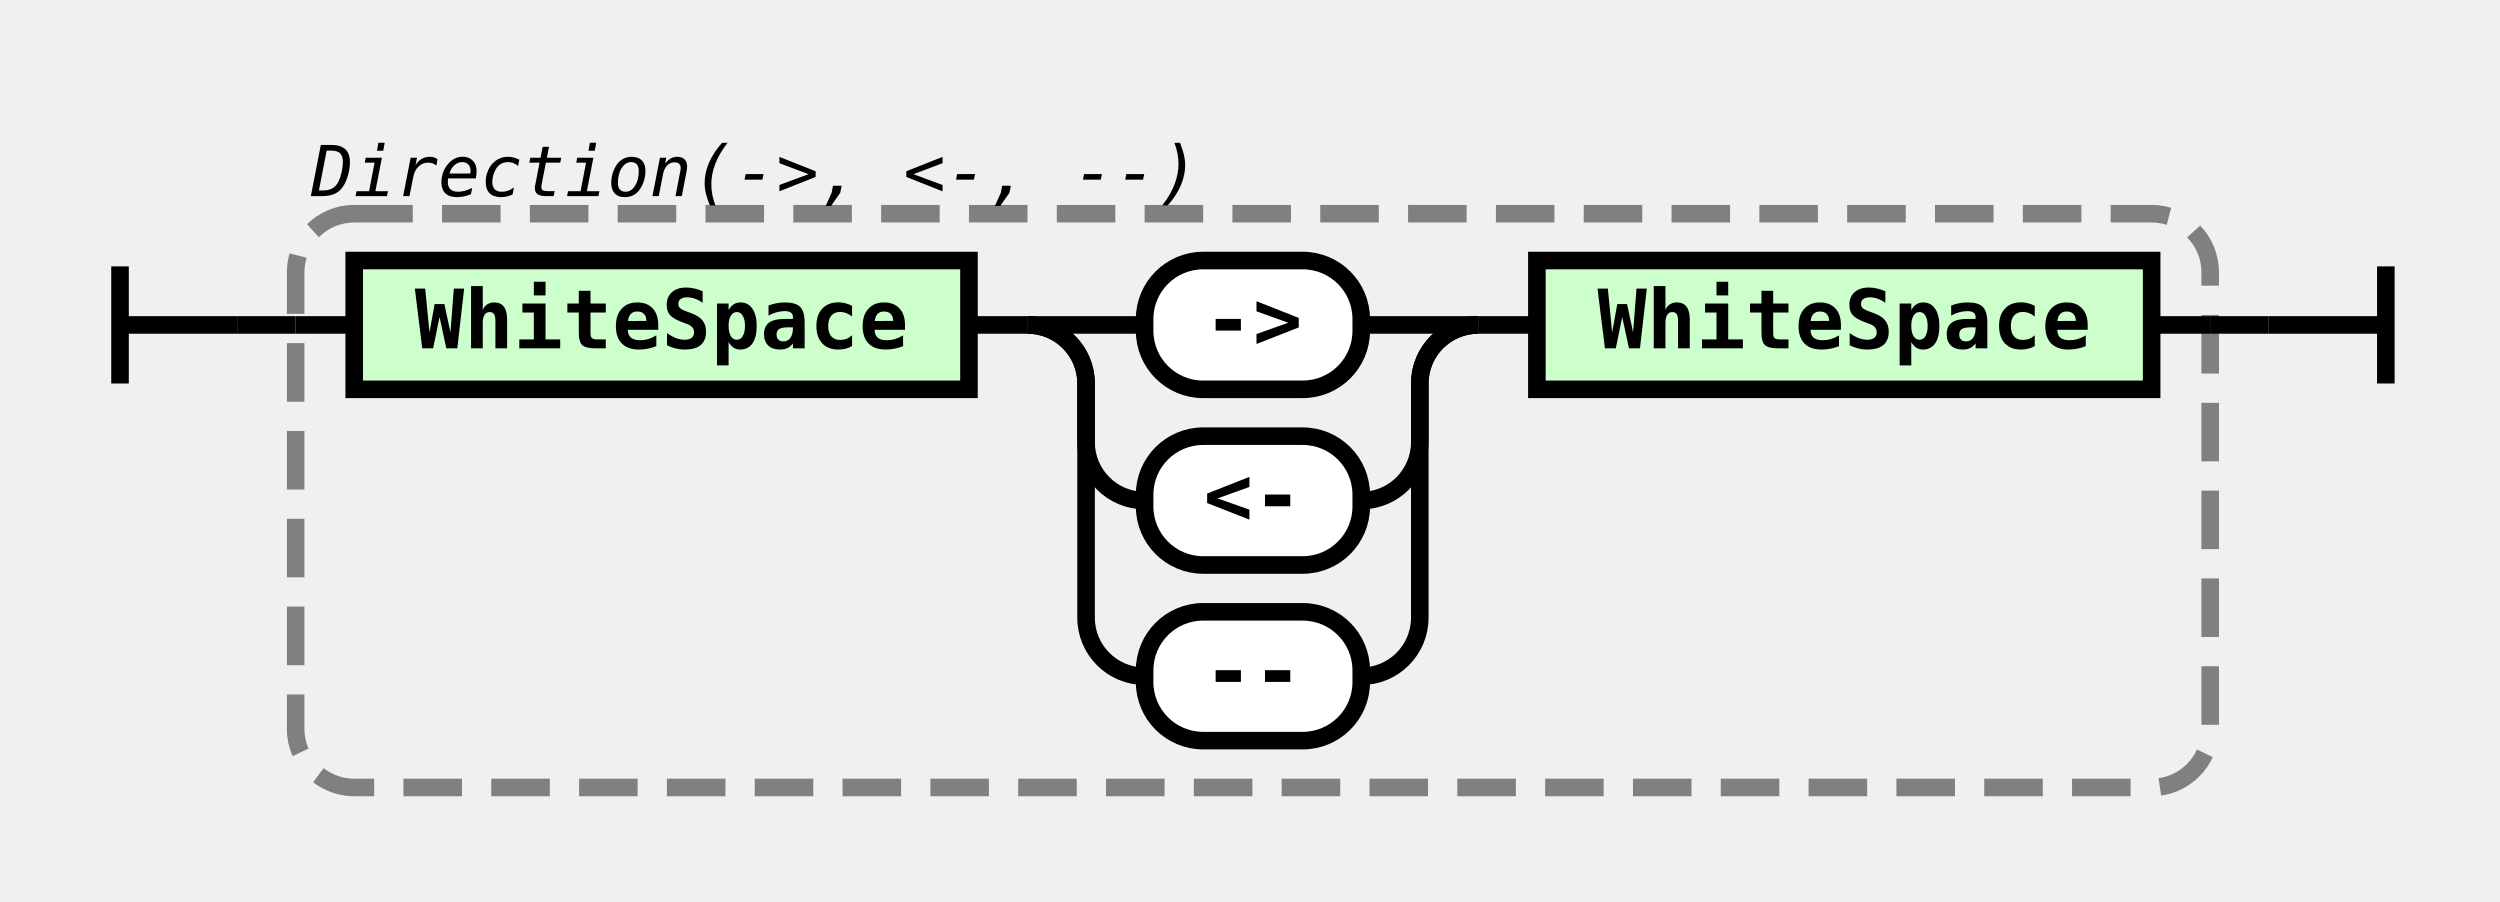
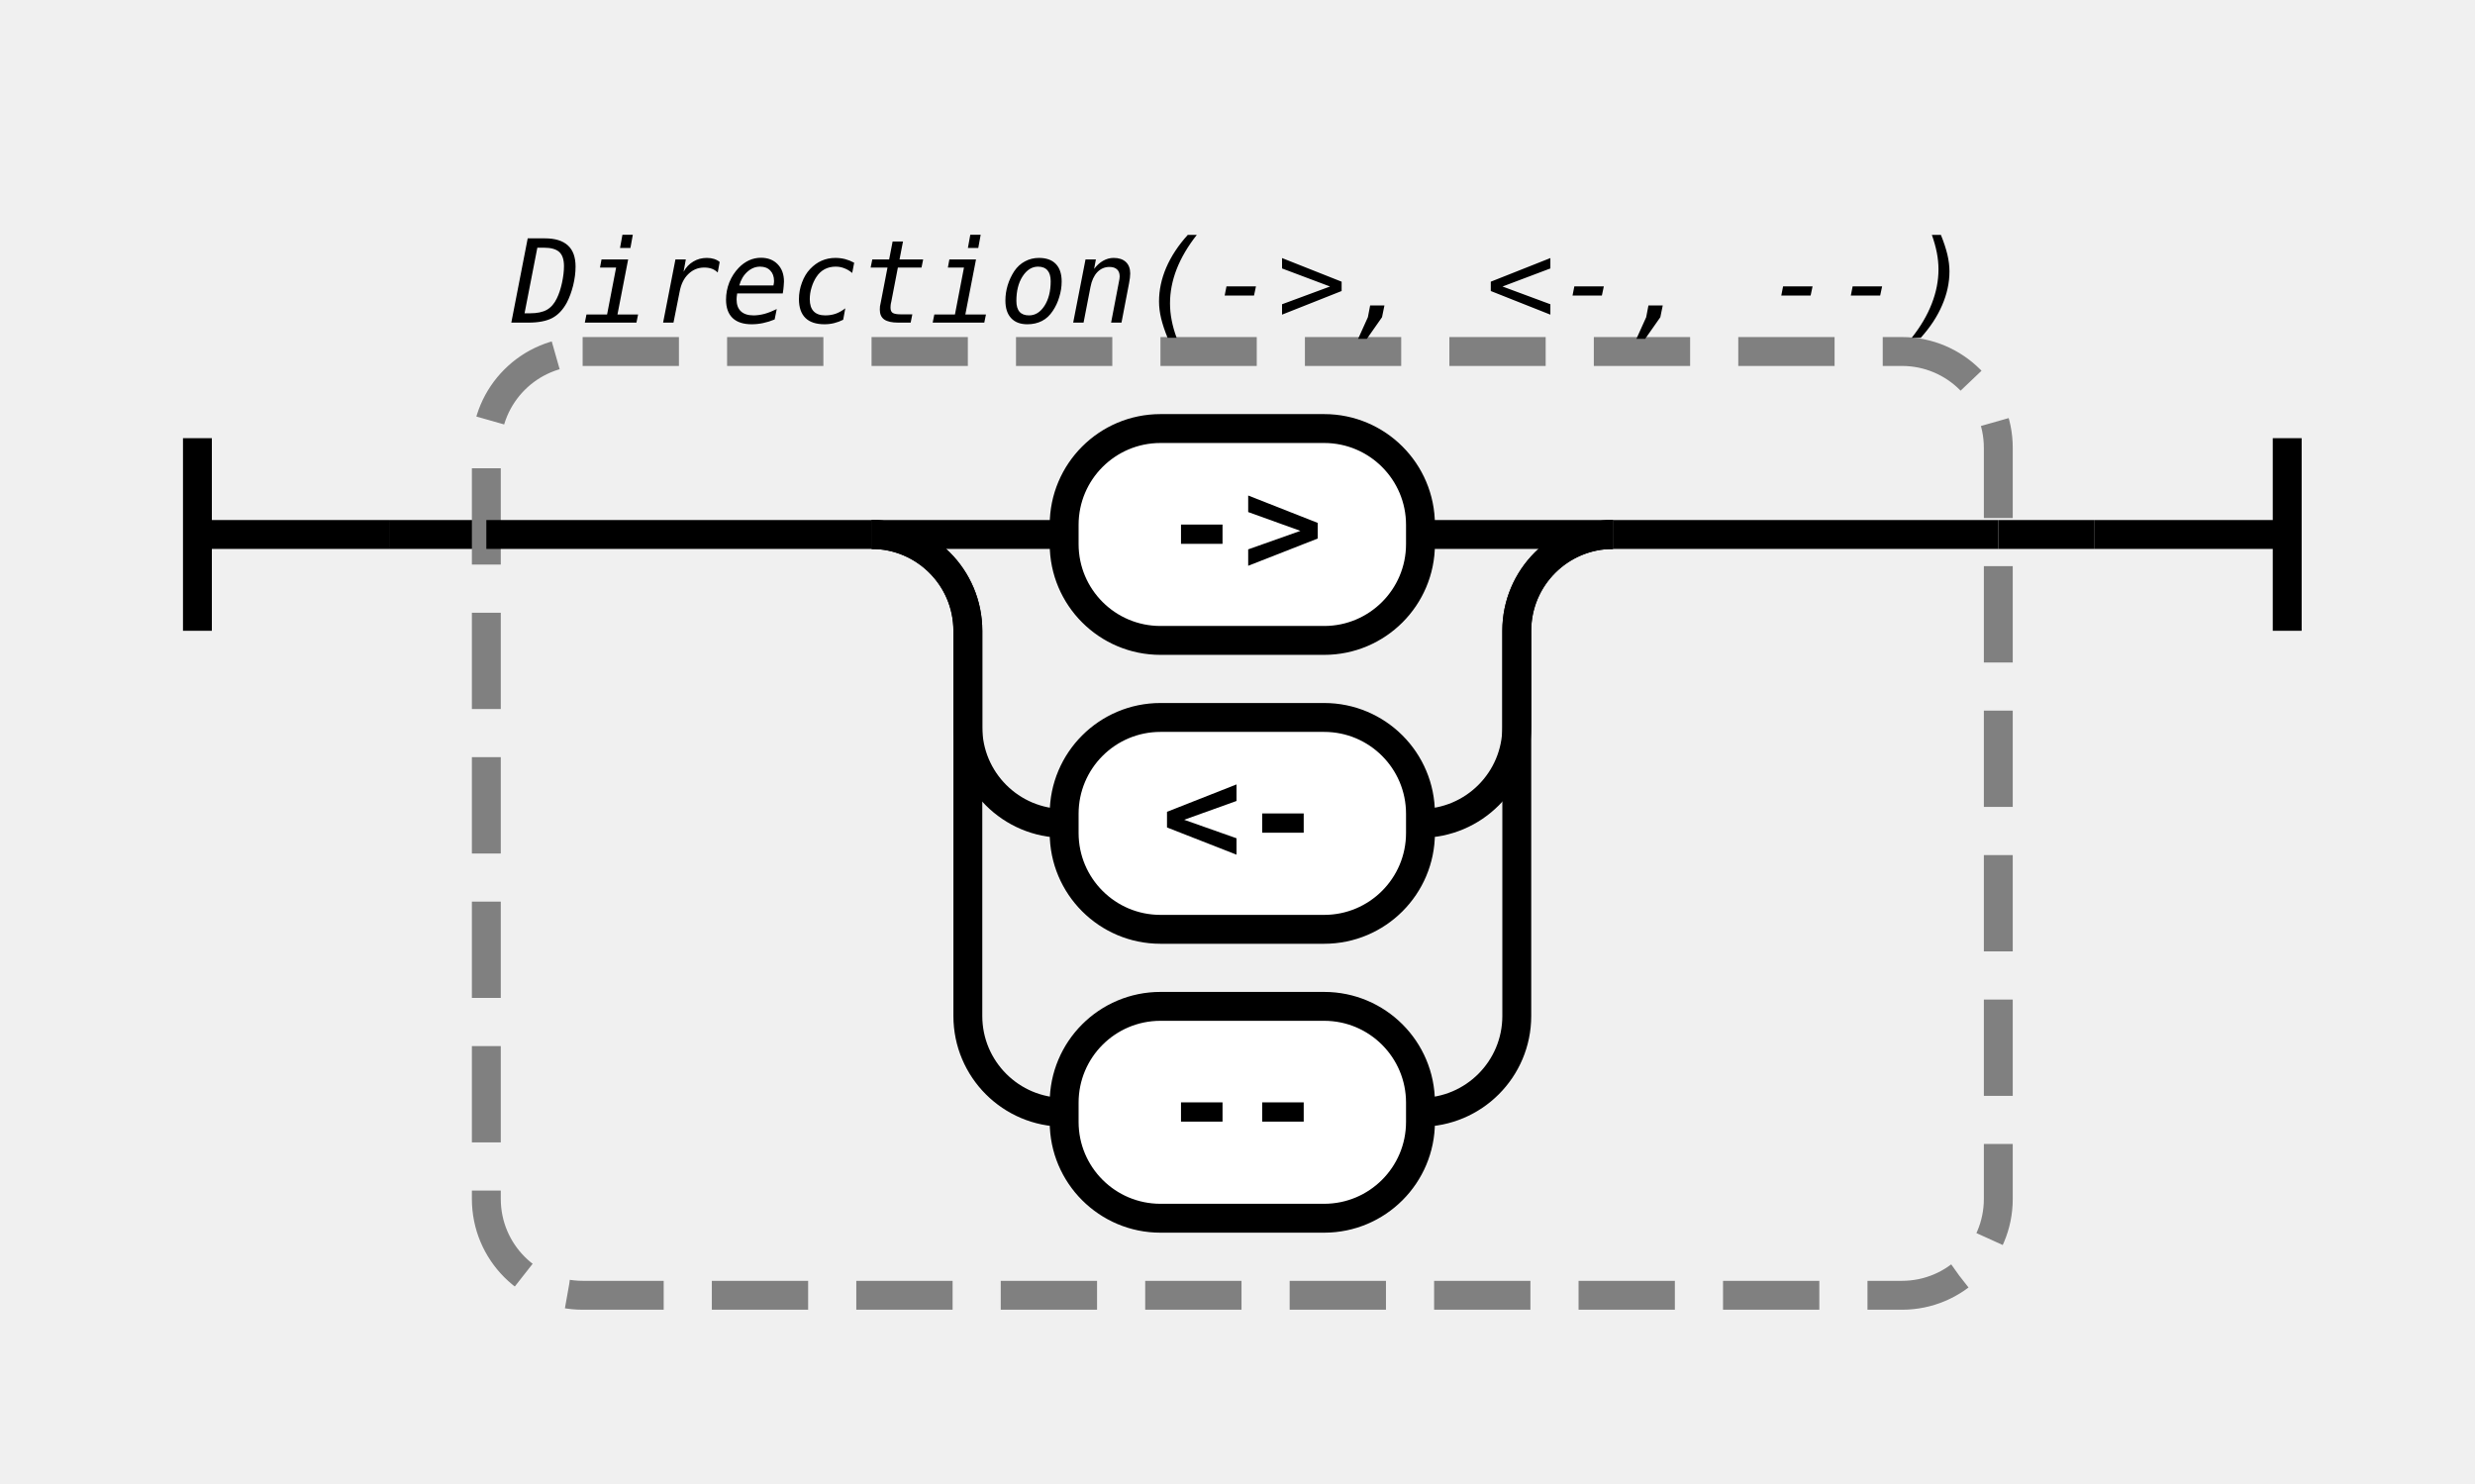
- <svg xmlns="http://www.w3.org/2000/svg" class="railroad-diagram" width="427" height="154" viewBox="0 0 427 154">
+ <svg xmlns="http://www.w3.org/2000/svg" class="railroad-diagram" width="257" height="154" viewBox="0 0 257 154">
  <g transform="translate(.5 .5)">
    <g class="Start">
      <path d="M20 45v20m0 -10h20" />
    </g>
    <path d="M40 55h10" />
    <g class="Group rule">
      <path d="M50 55h0" />
-       <path d="M377 55h0" />
-       <rect x="50" y="36" width="327" height="98" rx="10" ry="10" class="group-box" />
-       <g class="Sequence">
-         <path d="M50 55h10" />
-         <path d="M367 55h10" />
-         <path d="M165 55h10" />
-         <g class="non-terminal rule-ref">
-           <path d="M60 55h0" />
-           <path d="M165 55h0" />
-           <rect x="60" y="44" width="105" height="22" />
-           <text x="112.5" y="59">WhiteSpace</text>
+       <path d="M207 55h0" />
+       <rect x="50" y="36" width="157" height="98" rx="10" ry="10" class="group-box" />
+       <g class="Choice">
+         <path d="M50 55h40" />
+         <path d="M167 55h40" />
+         <path d="M90 55h20" />
+         <g class="terminal literal">
+           <path d="M110 55h0" />
+           <path d="M147 55h0" />
+           <rect x="110" y="44" width="37" height="22" rx="10" ry="10" />
+           <text x="128.5" y="59">-&gt;</text>
        </g>
-         <g class="Choice">
-           <path d="M175 55h0" />
-           <path d="M252 55h0" />
-           <path d="M175 55h20" />
-           <g class="terminal literal">
-             <path d="M195 55h0" />
-             <path d="M232 55h0" />
-             <rect x="195" y="44" width="37" height="22" rx="10" ry="10" />
-             <text x="213.5" y="59">-&gt;</text>
-           </g>
-           <path d="M232 55h20" />
-           <path d="M175 55a10 10 0 0 1 10 10v10a10 10 0 0 0 10 10" />
-           <g class="terminal literal">
-             <path d="M195 85h0" />
-             <path d="M232 85h0" />
-             <rect x="195" y="74" width="37" height="22" rx="10" ry="10" />
-             <text x="213.5" y="89">&lt;-</text>
-           </g>
-           <path d="M232 85a10 10 0 0 0 10 -10v-10a10 10 0 0 1 10 -10" />
-           <path d="M175 55a10 10 0 0 1 10 10v40a10 10 0 0 0 10 10" />
-           <g class="terminal literal">
-             <path d="M195 115h0" />
-             <path d="M232 115h0" />
-             <rect x="195" y="104" width="37" height="22" rx="10" ry="10" />
-             <text x="213.5" y="119">--</text>
-           </g>
-           <path d="M232 115a10 10 0 0 0 10 -10v-40a10 10 0 0 1 10 -10" />
+         <path d="M147 55h20" />
+         <path d="M90 55a10 10 0 0 1 10 10v10a10 10 0 0 0 10 10" />
+         <g class="terminal literal">
+           <path d="M110 85h0" />
+           <path d="M147 85h0" />
+           <rect x="110" y="74" width="37" height="22" rx="10" ry="10" />
+           <text x="128.5" y="89">&lt;-</text>
        </g>
-         <path d="M252 55h10" />
-         <g class="non-terminal rule-ref">
-           <path d="M262 55h0" />
-           <path d="M367 55h0" />
-           <rect x="262" y="44" width="105" height="22" />
-           <text x="314.5" y="59">WhiteSpace</text>
+         <path d="M147 85a10 10 0 0 0 10 -10v-10a10 10 0 0 1 10 -10" />
+         <path d="M90 55a10 10 0 0 1 10 10v40a10 10 0 0 0 10 10" />
+         <g class="terminal literal">
+           <path d="M110 115h0" />
+           <path d="M147 115h0" />
+           <rect x="110" y="104" width="37" height="22" rx="10" ry="10" />
+           <text x="128.5" y="119">--</text>
        </g>
+         <path d="M147 115a10 10 0 0 0 10 -10v-40a10 10 0 0 1 10 -10" />
      </g>
      <g class="comment">
        <path d="M50 28h0" />
        <path d="M207 28h0" />
        <text x="128.5" y="33" class="comment">Direction(-&gt;, &lt;-, --)</text>
      </g>
    </g>
-     <path d="M377 55h10" />
-     <path class="End" d="M 387 55 h 20 m 0 -10 v 20" />
+     <path d="M207 55h10" />
+     <path class="End" d="M 217 55 h 20 m 0 -10 v 20" />
  </g>
  <style>  svg {
    background-color: hsl(30,20%,95%);
  }
  path {
    stroke-width: 3;
    stroke: black;
    fill: rgba(0,0,0,0);
  }
  text {
    font: bold 14px monospace;
    text-anchor: middle;
    white-space: pre;
  }
  text.diagram-text {
    font-size: 12px;
  }
  text.diagram-arrow {
    font-size: 16px;
  }
  text.label {
    text-anchor: start;
  }
  text.comment {
    font: italic 12px monospace;
  }
  g.non-terminal text {
    /*font-style: italic;*/
  }
  rect {
    stroke-width: 3;
    stroke: black;
    fill: hsl(120,100%,90%);
  }
  rect.group-box {
    stroke: gray;
    stroke-dasharray: 10 5;
    fill: none;
  }
  g.literal rect {
    fill: #fff;
  }
  path.diagram-text {
    stroke-width: 3;
    stroke: black;
    fill: white;
    cursor: help;
  }
  .decision path {
    fill: #ccc;
  }
  g.diagram-text:hover path.diagram-text {
    fill: #eee;
  }
  text.repeat-text {
    font: italic 12px monospace;
    text-anchor: end;
  }
  .repeat-box &gt; rect.group-box {
    stroke: gray;
    stroke-width: 2;
    stroke-dasharray: 1 5;
    fill: none;
  }
  .delimiter &gt; rect.group-box {
    stroke: gray;
    stroke-width: 2;
    stroke-dasharray: 1 5;
    fill: none;
  }

</style>
</svg>
